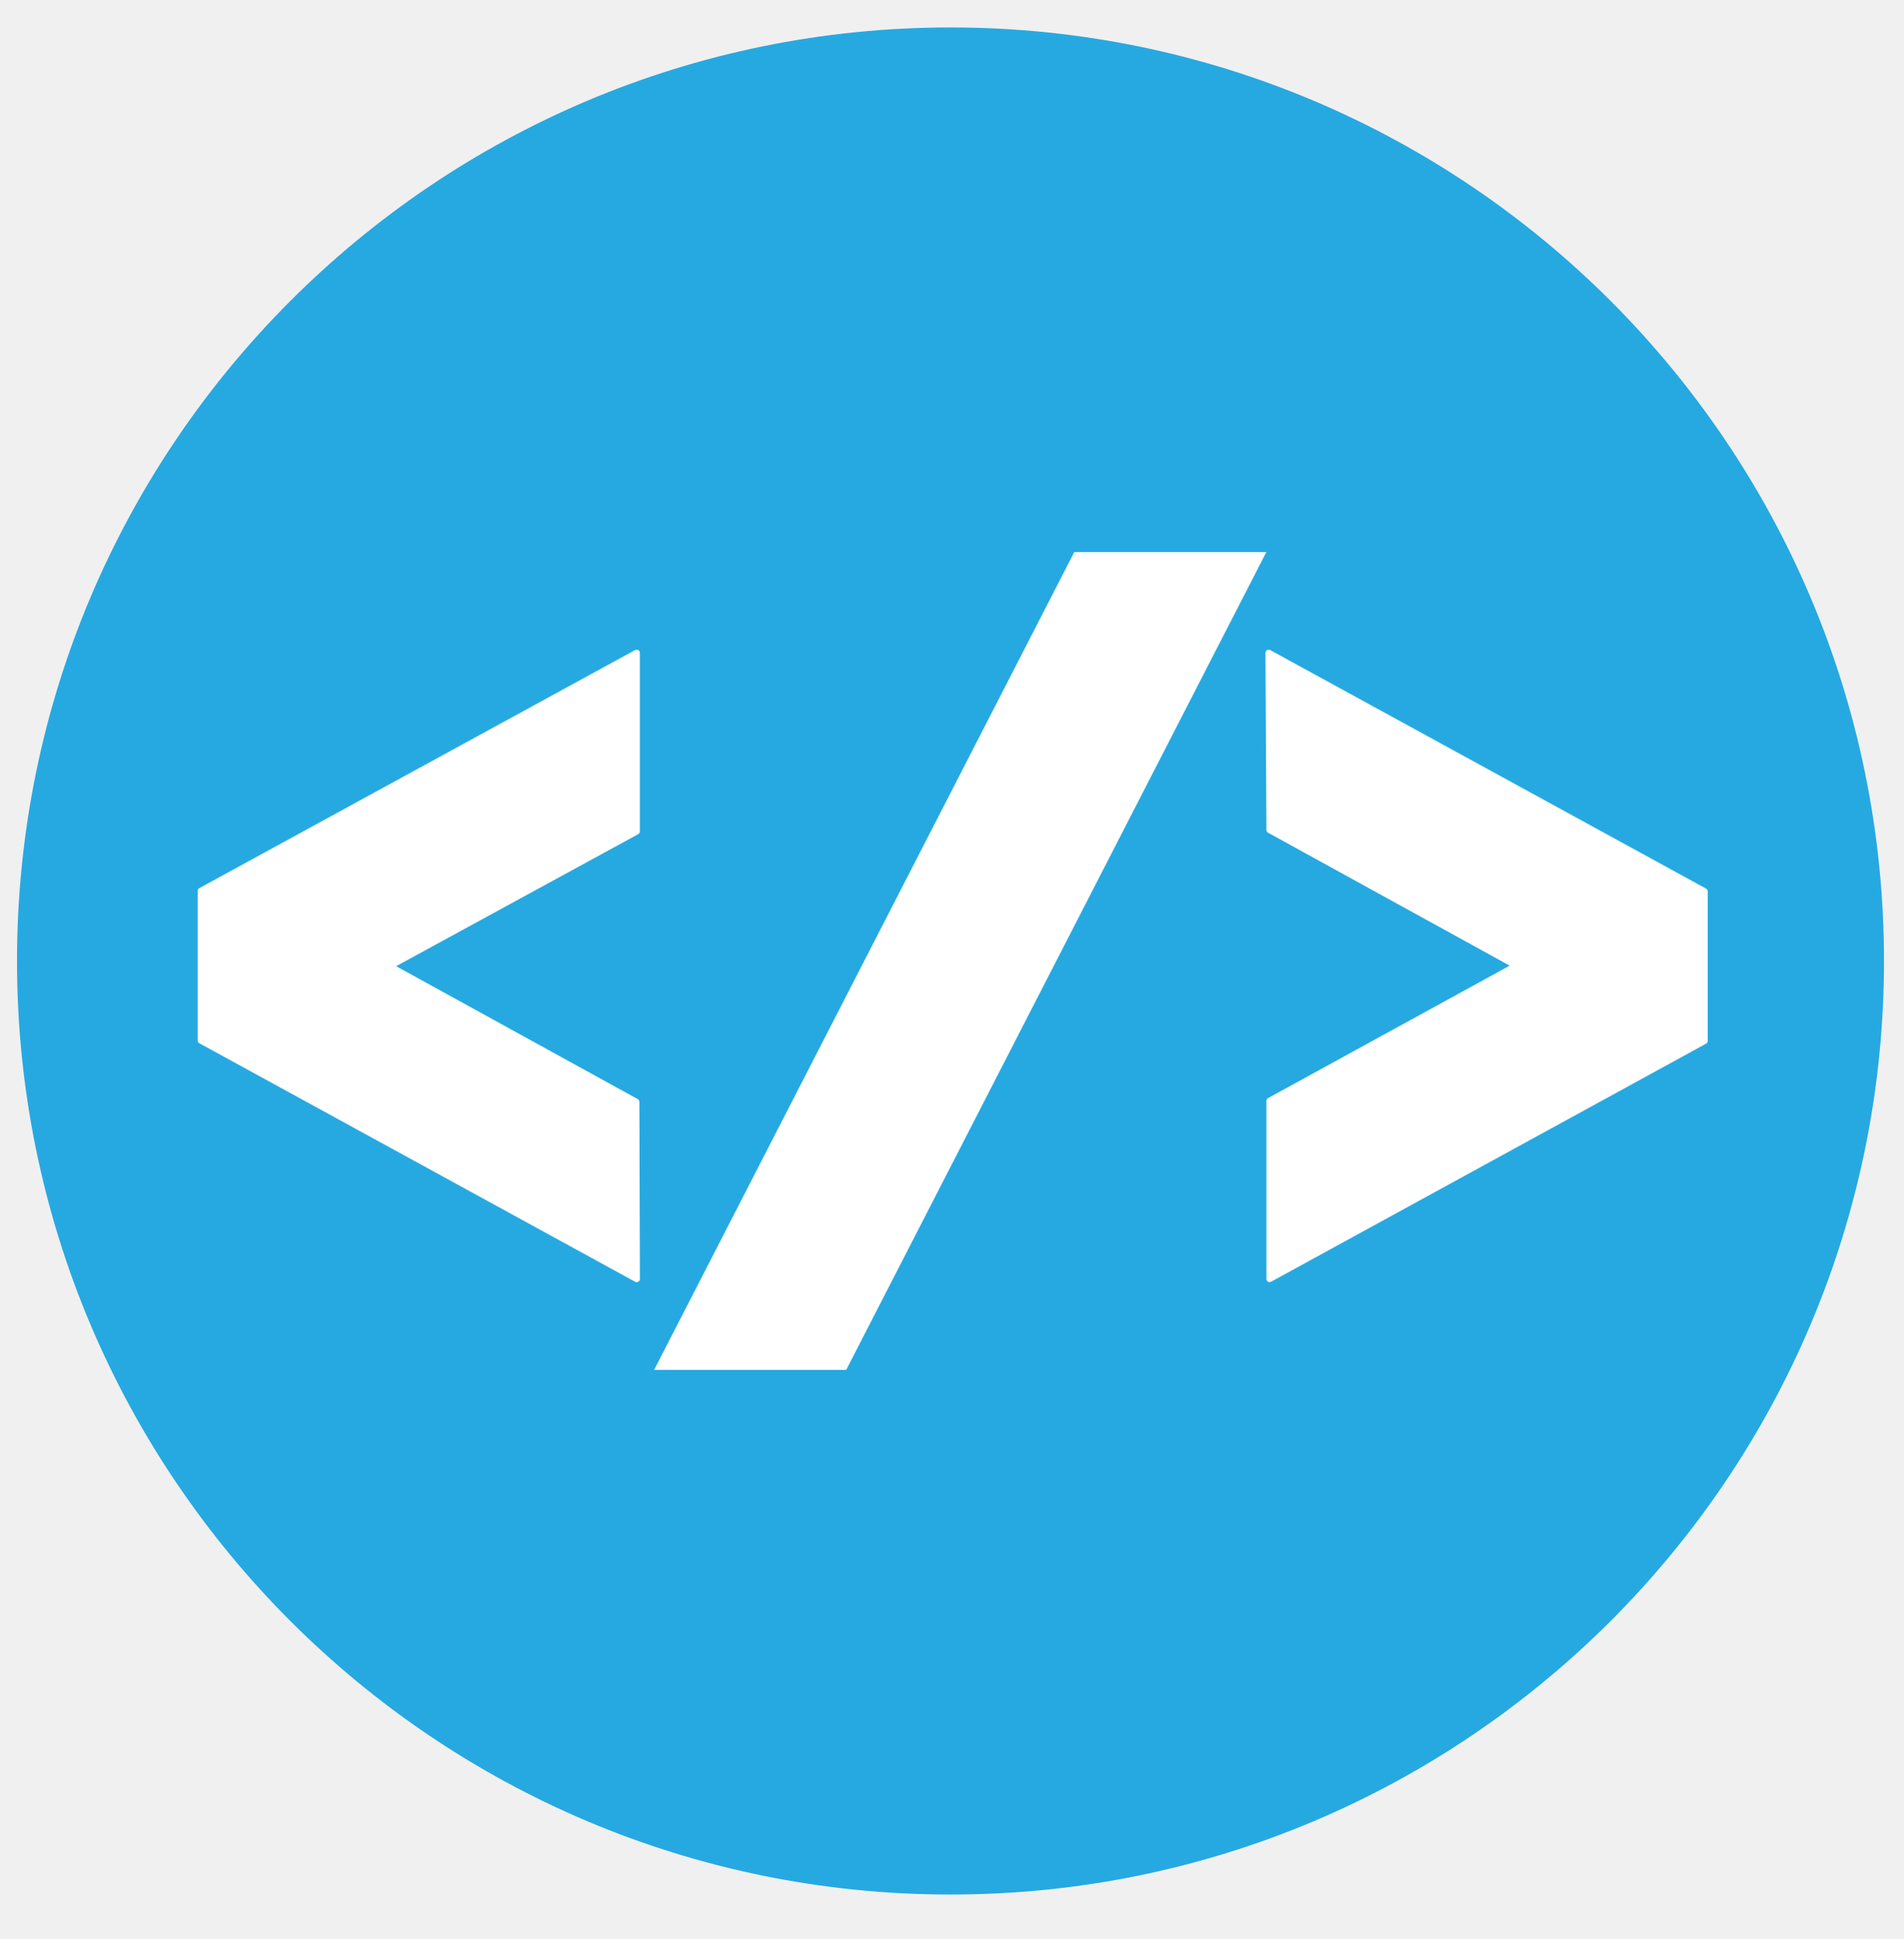
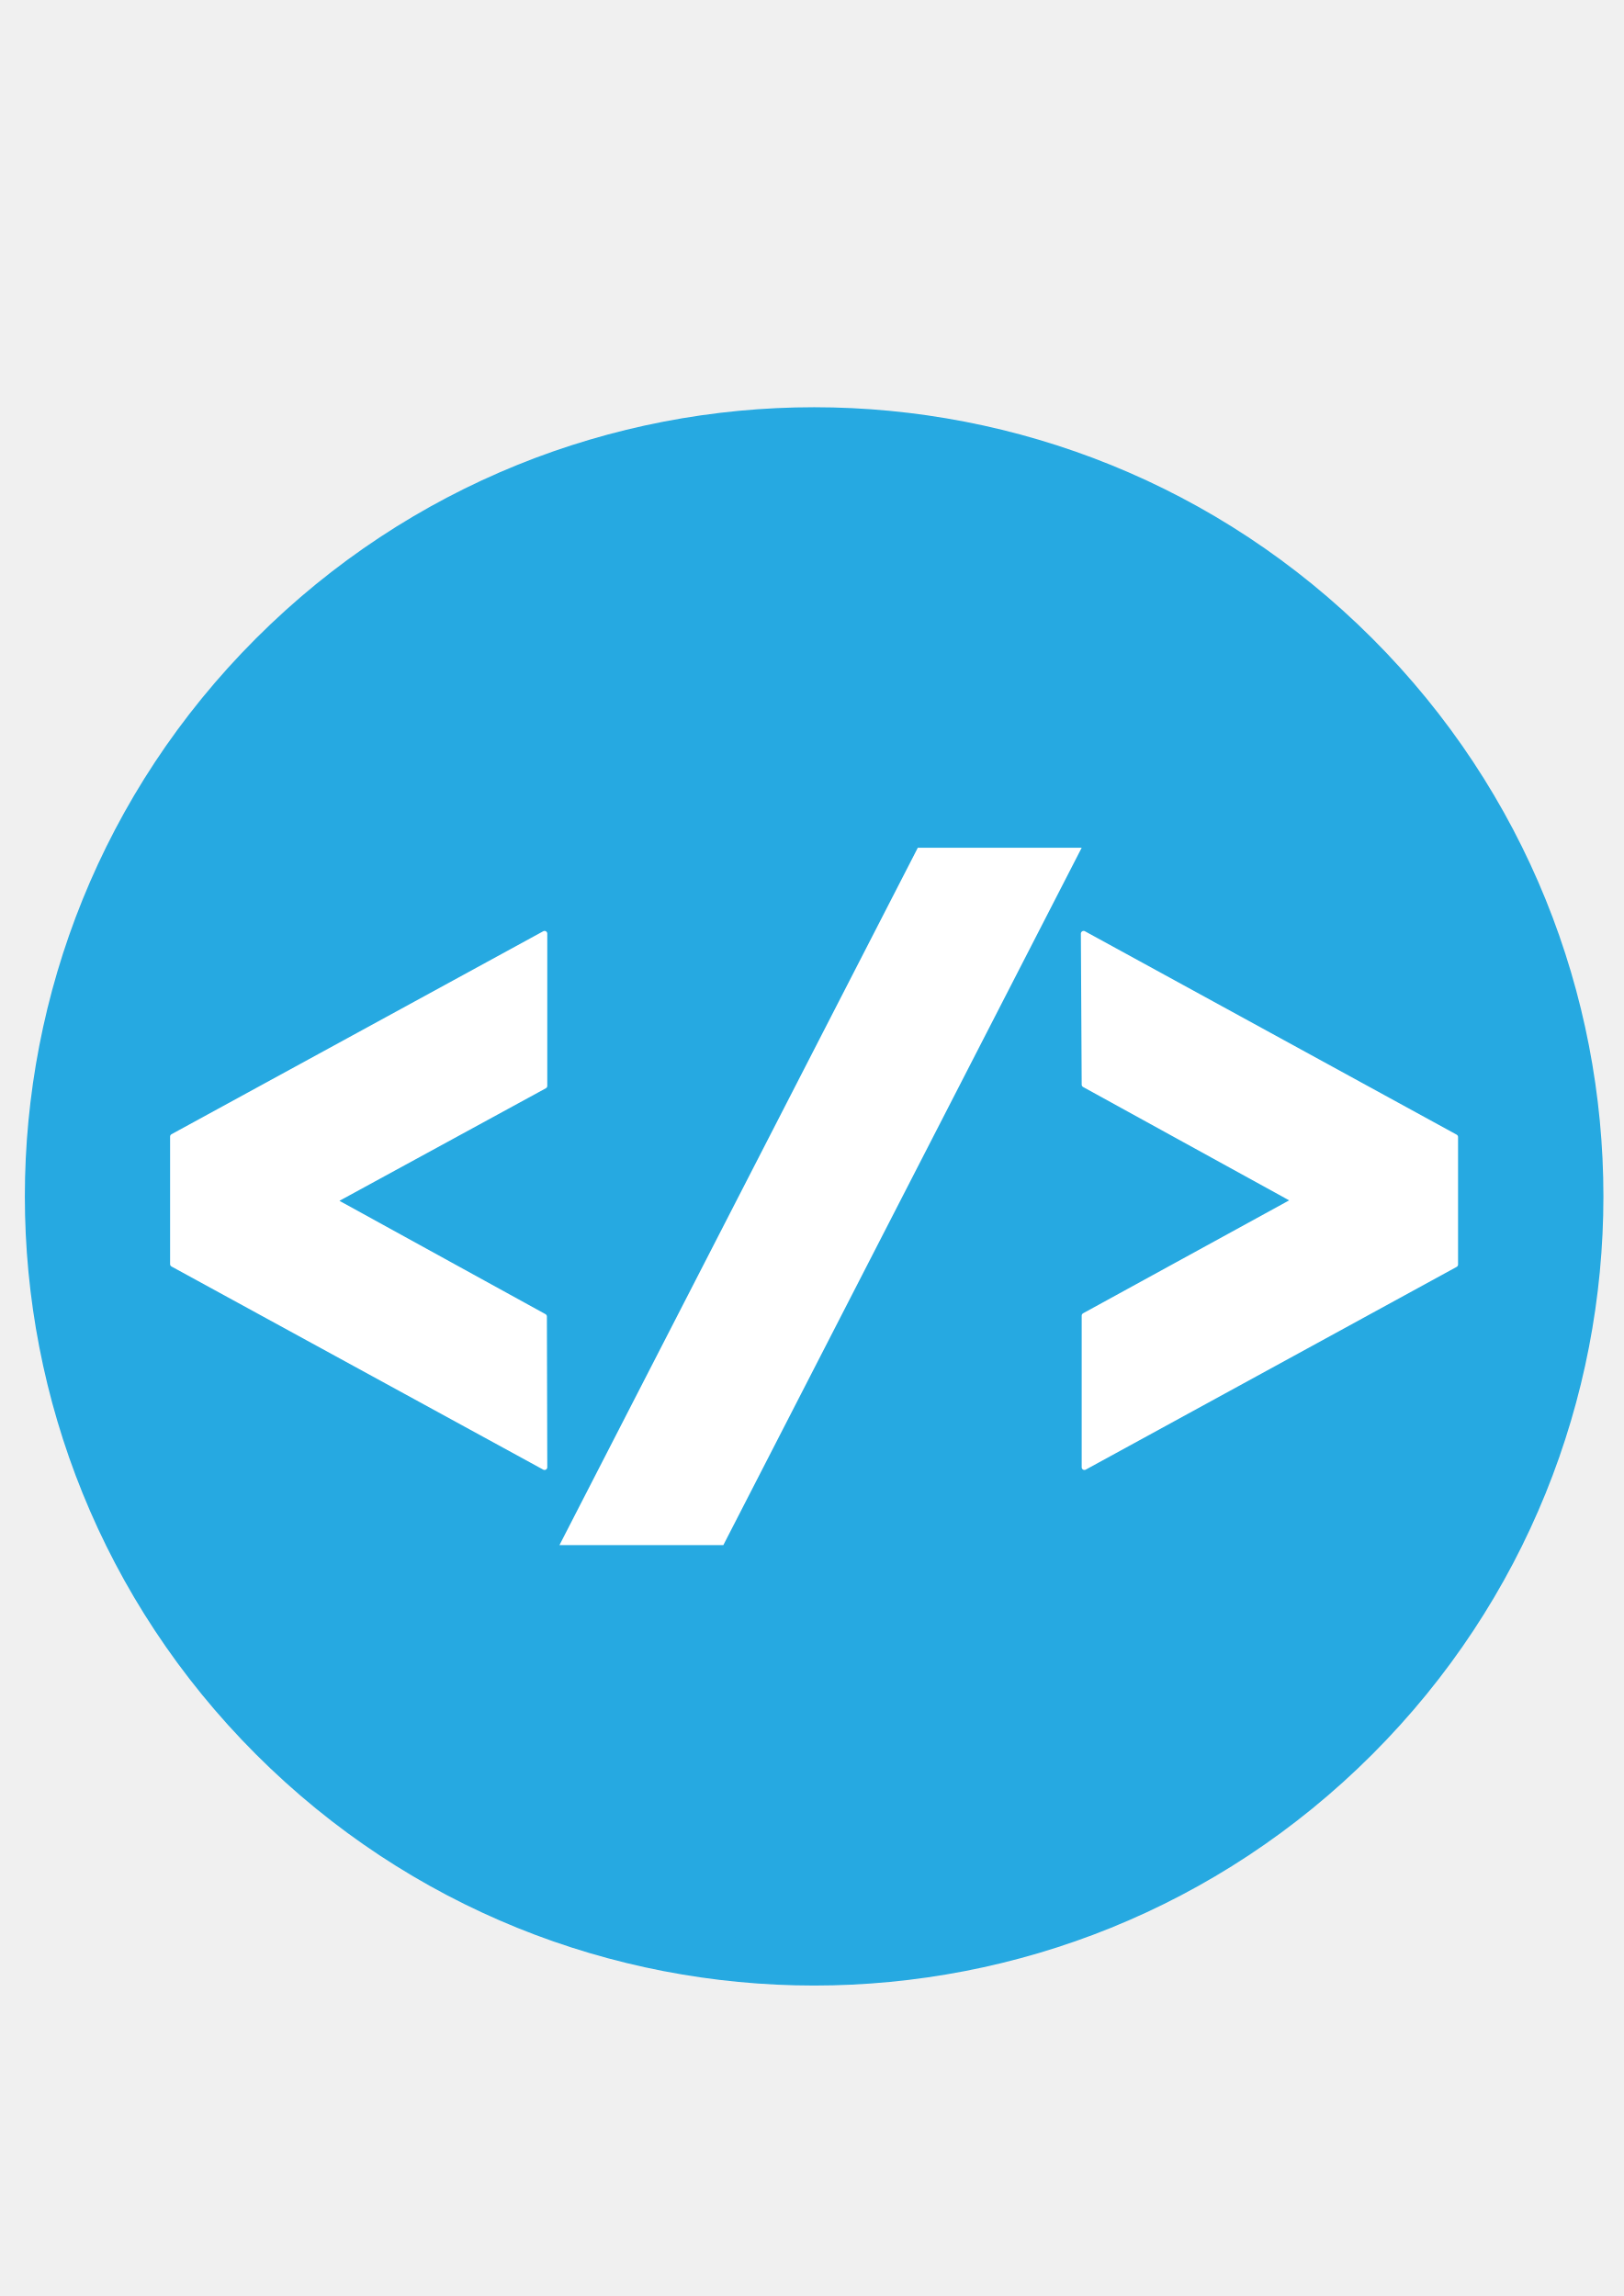
- <svg xmlns="http://www.w3.org/2000/svg" version="1.1" x="0px" y="0px" viewBox="0 0 297.64 303" style="enable-background:new 0 0 297.64 303;" xml:space="preserve">
-   <style type="text/css">
- 	.st0{display:none;}
- 	.st1{display:inline;fill:none;}
- 	.st2{display:inline;}
- 	.st3{font-family:'FranklinGothic-Medium';}
- 	.st4{font-size:70px;}
- 	.st5{display:inline;stroke:#000000;stroke-miterlimit:10;}
- 	.st6{font-family:'Consolas-Bold';}
- 	.st7{font-size:60px;}
- 	.st8{fill:#26A9E1;stroke:#26A9E1;stroke-width:9;stroke-miterlimit:10;}
- 	.st9{fill:#FFFFFF;stroke:#FFFFFF;stroke-linecap:round;stroke-linejoin:round;stroke-miterlimit:10;}
- 	.st10{fill:#FFFFFF;}
- </style>
-   <g id="Layer_1" class="st0">
-     <rect x="94.04" y="133.5" class="st1" width="156.4" height="92.89" />
-     <text transform="matrix(1 0 0 1 94.0381 180.2222)" class="st2 st3 st4">@</text>
-   </g>
-   <g id="Layer_2" class="st0">
-     <rect x="40.45" y="101.47" class="st1" width="223.49" height="136.49" />
-     <text transform="matrix(1 0 0 1 40.4536 142.8701)" class="st5 st6 st7">&lt;h1&gt;</text>
-   </g>
-   <g id="Layer_2_copy">
-     <circle class="st8" cx="148.6" cy="150.23" r="141.44" />
-     <path class="st9" d="M99.53,102.06v27.91l-38.64,21.07l38.57,21.22l0.08,27.68l-68.14-37.29v-23.37L99.53,102.06z" />
-     <path class="st9" d="M198.49,199.93V172.1l38.57-21.14l-38.57-21.22l-0.15-27.68l68.14,37.29v23.37L198.49,199.93z" />
-     <polygon class="st10" points="167.95,86.3 102.26,214.16 132.29,214.16 197.98,86.3  " />
-   </g>
+ <svg xmlns="http://www.w3.org/2000/svg" id="Layer_4" data-name="Layer 4" viewBox="0 0 297.64 420.94">
+   <defs>
+     <style>.cls-1{fill:#26a9e1;stroke:#26a9e1;stroke-width:8px;}.cls-1,.cls-2{stroke-linecap:round;stroke-linejoin:round;}.cls-2,.cls-3{fill:#fff;}.cls-2{stroke:#fff;}</style>
+   </defs>
+   <circle class="cls-1" cx="149.23" cy="219.35" r="140.68" transform="translate(-111.39 169.76) rotate(-45)" />
+   <path class="cls-2" d="M99.82,171.17v27.91L61.18,220.15l38.57,21.22L99.82,269,31.68,231.76V208.38Z" />
+   <path class="cls-2" d="M198.78,269V241.21l38.57-21.14-38.57-21.22-.15-27.68,68.14,37.29v23.37Z" />
+   <polygon class="cls-3" points="168.24 155.42 102.55 283.28 132.59 283.28 198.28 155.42 168.24 155.42" />
</svg>
